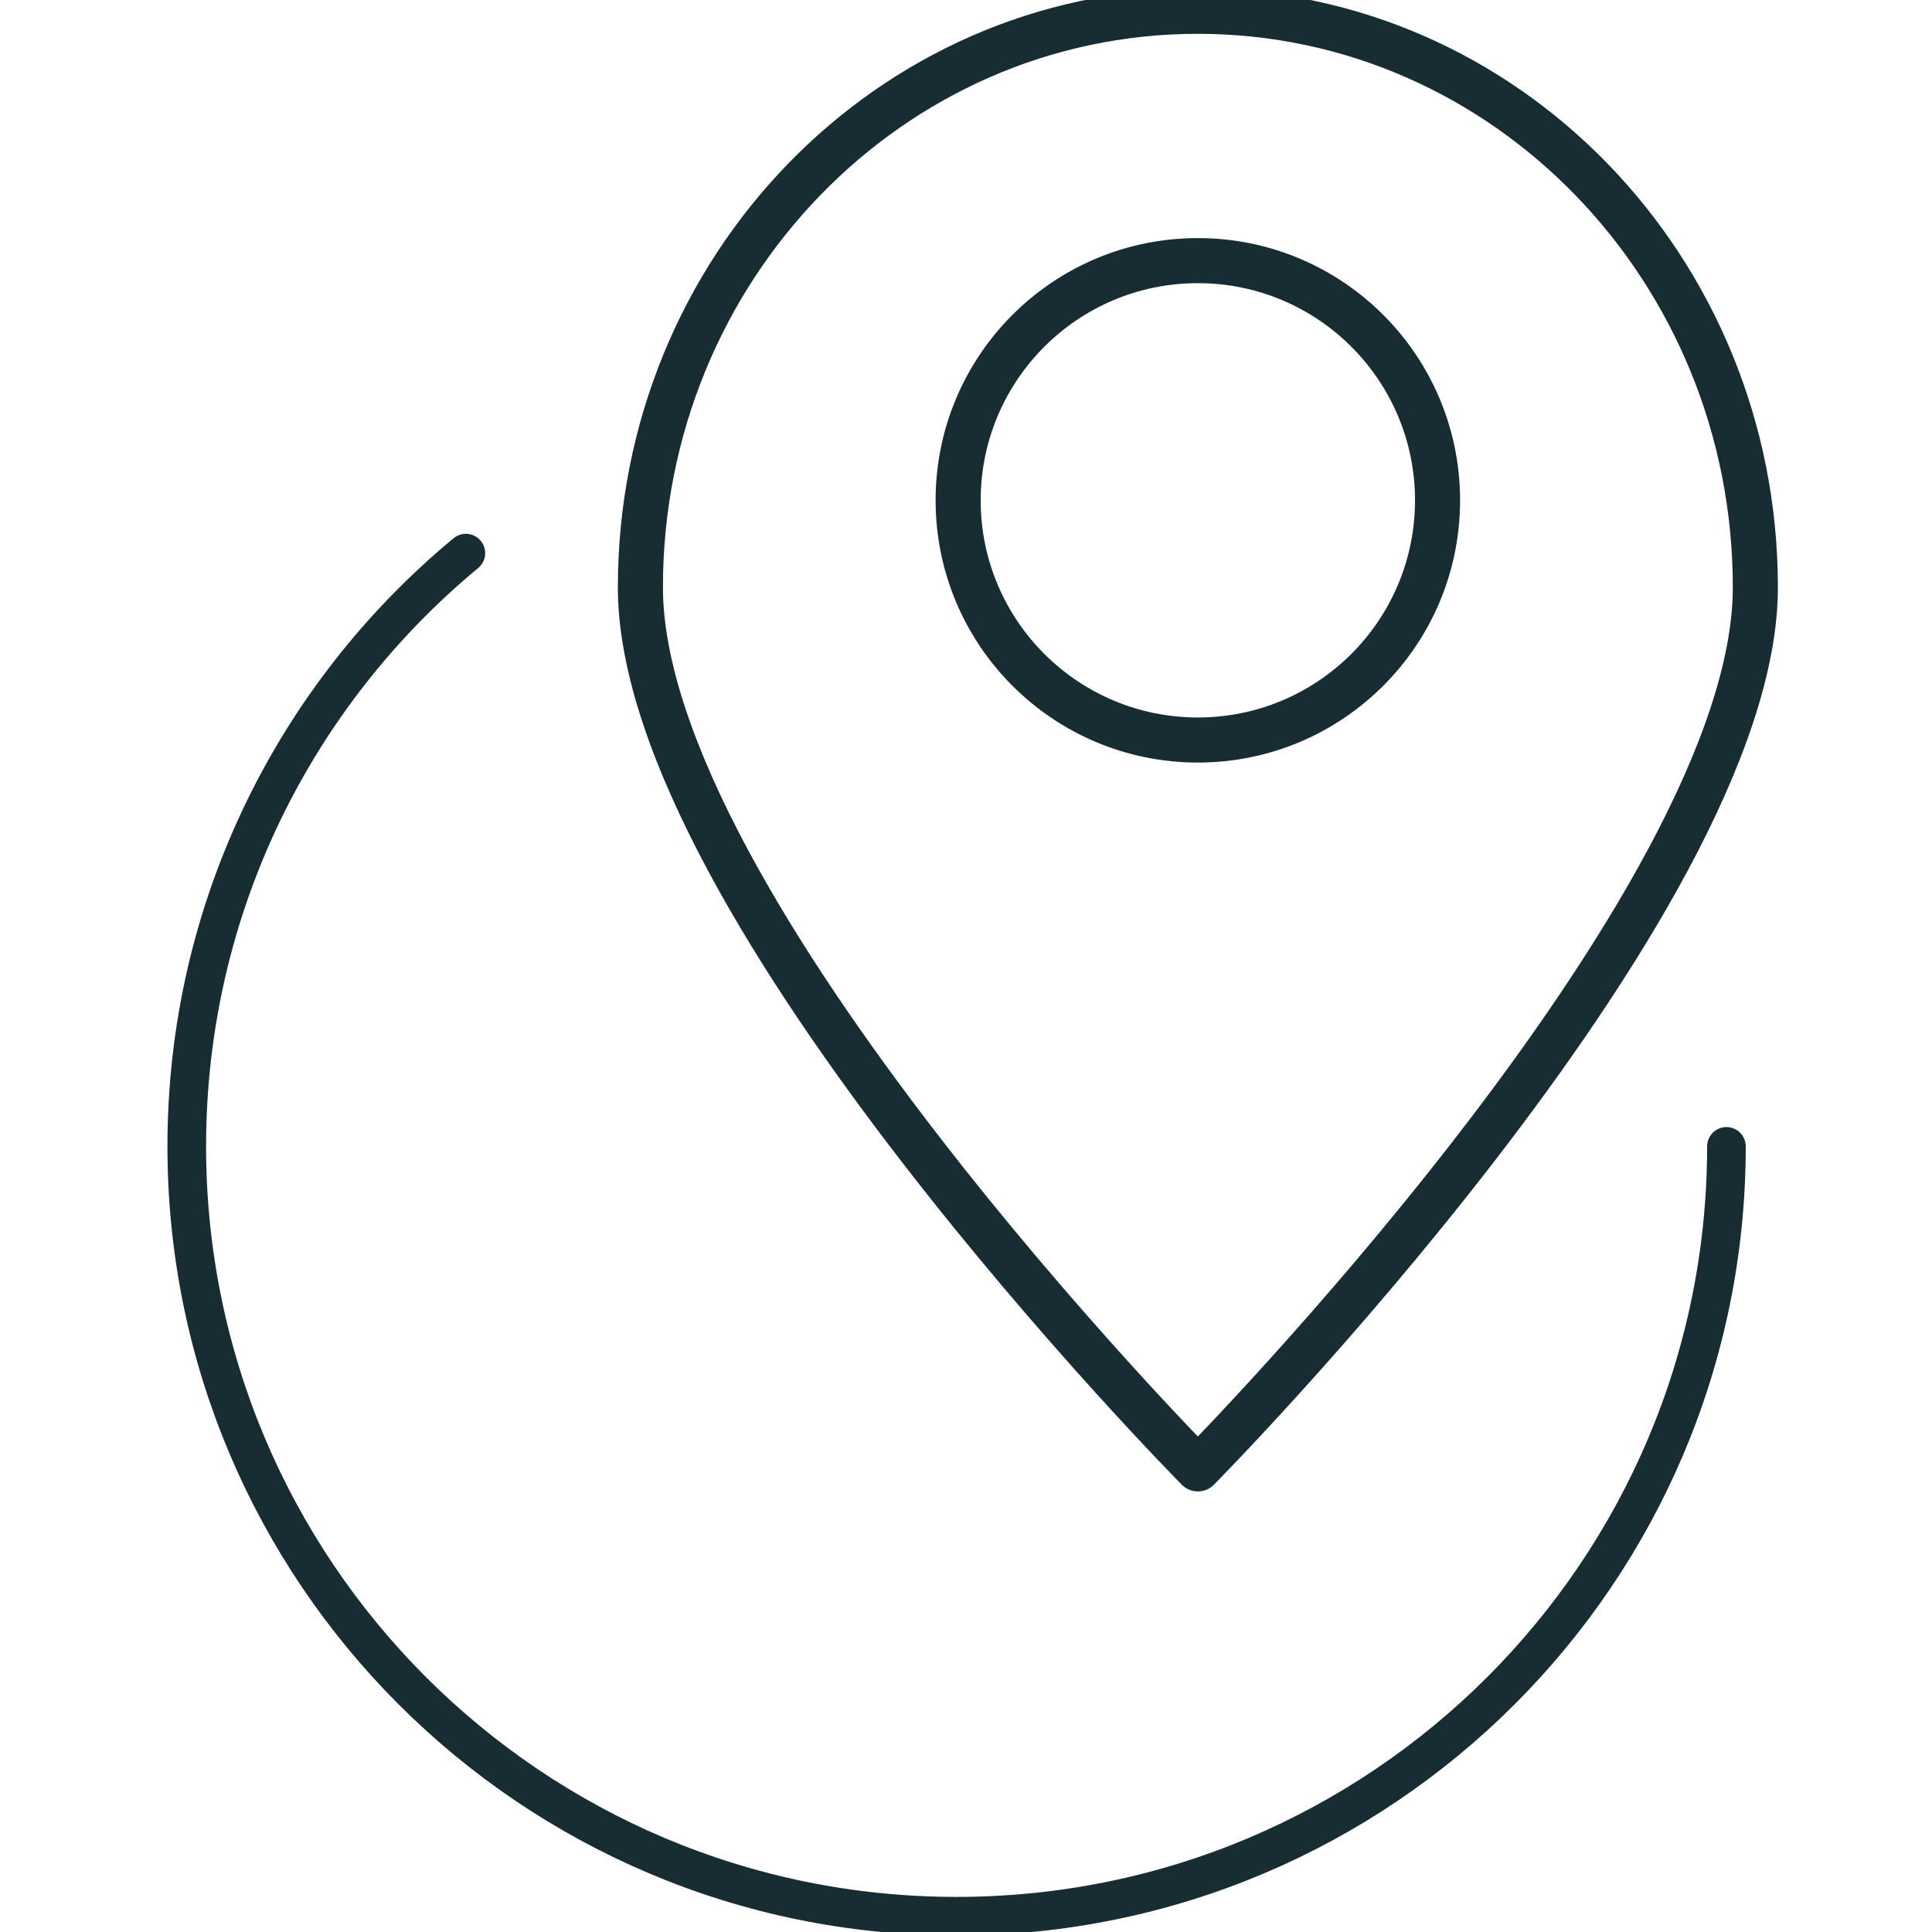
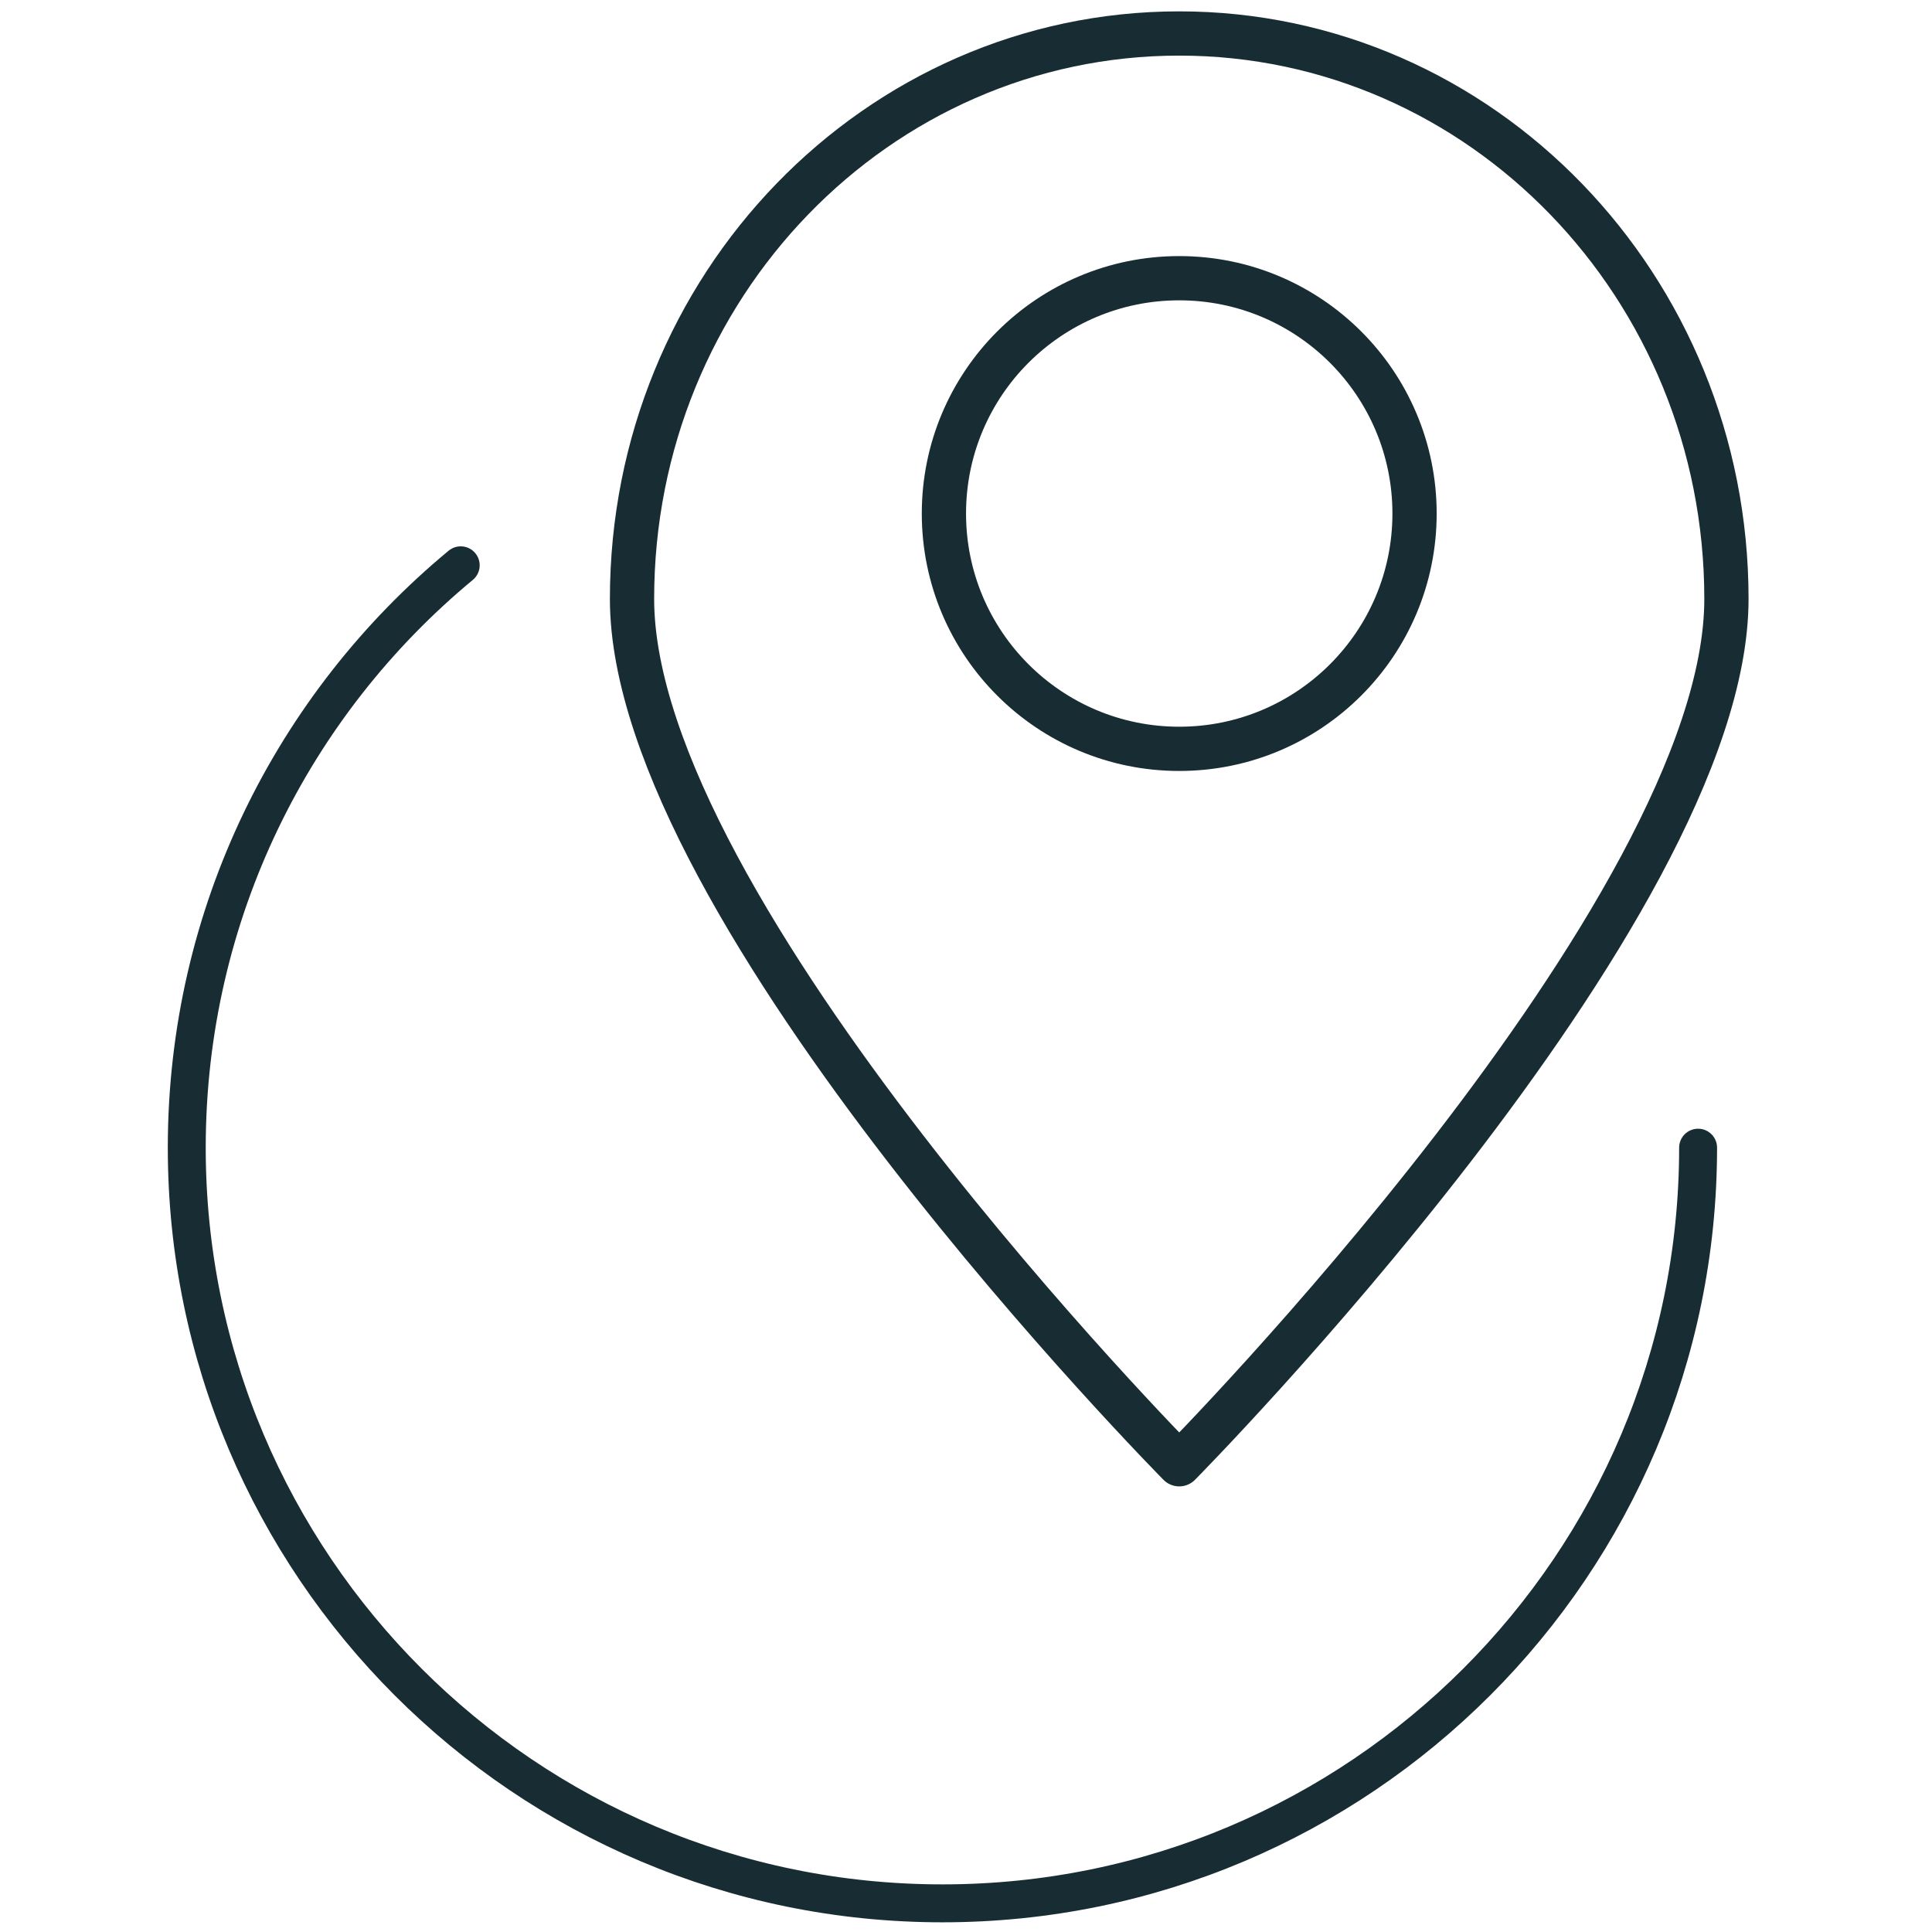
<svg xmlns="http://www.w3.org/2000/svg" version="1.1" id="Layer_1" x="0px" y="0px" viewBox="0 0 300 300" style="enable-background:new 0 0 300 300;" xml:space="preserve">
  <style type="text/css">
- 	.st0{fill:none;stroke:#182D33;stroke-width:6;stroke-linecap:round;stroke-linejoin:round;stroke-miterlimit:10;}
- 	.st1{fill:none;stroke:#182D33;stroke-width:7;stroke-linecap:round;stroke-linejoin:round;stroke-miterlimit:10;}
+ 	.st0{fill:none;stroke:#182D33;stroke-width:5.889;stroke-linecap:round;stroke-linejoin:round;stroke-miterlimit:10;}
+ 	.st1{fill:none;stroke:#182D33;stroke-width:6.871;stroke-linecap:round;stroke-linejoin:round;stroke-miterlimit:10;}
</style>
  <g>
-     <path class="st0" d="M268.08,178.01c0,66.01-53.53,119.54-119.54,119.54S29,244.02,29,178.01c0-37.07,16.87-70.2,43.34-92.12" />
-     <circle class="st1" cx="186" cy="77.69" r="37.22" />
-     <path class="st1" d="M272.57,91.2c0,49.4-86.57,136.89-86.57,136.89S99.44,140.61,99.44,91.2S138.2,1.75,186,1.75   S272.57,41.8,272.57,91.2z" />
+     <path class="st0" d="M263.68,178.21c0,64.79-52.55,117.34-117.34,117.34S29,243,29,178.21c0-36.39,16.56-68.91,42.54-90.43" />
+     <circle class="st1" cx="183.11" cy="79.74" r="36.54" />
+     <path class="st1" d="M268.08,93c0,48.49-84.97,134.37-84.97,134.37S98.14,141.5,98.14,93s38.05-87.8,84.97-87.8   S268.08,44.51,268.08,93z" />
  </g>
</svg>
